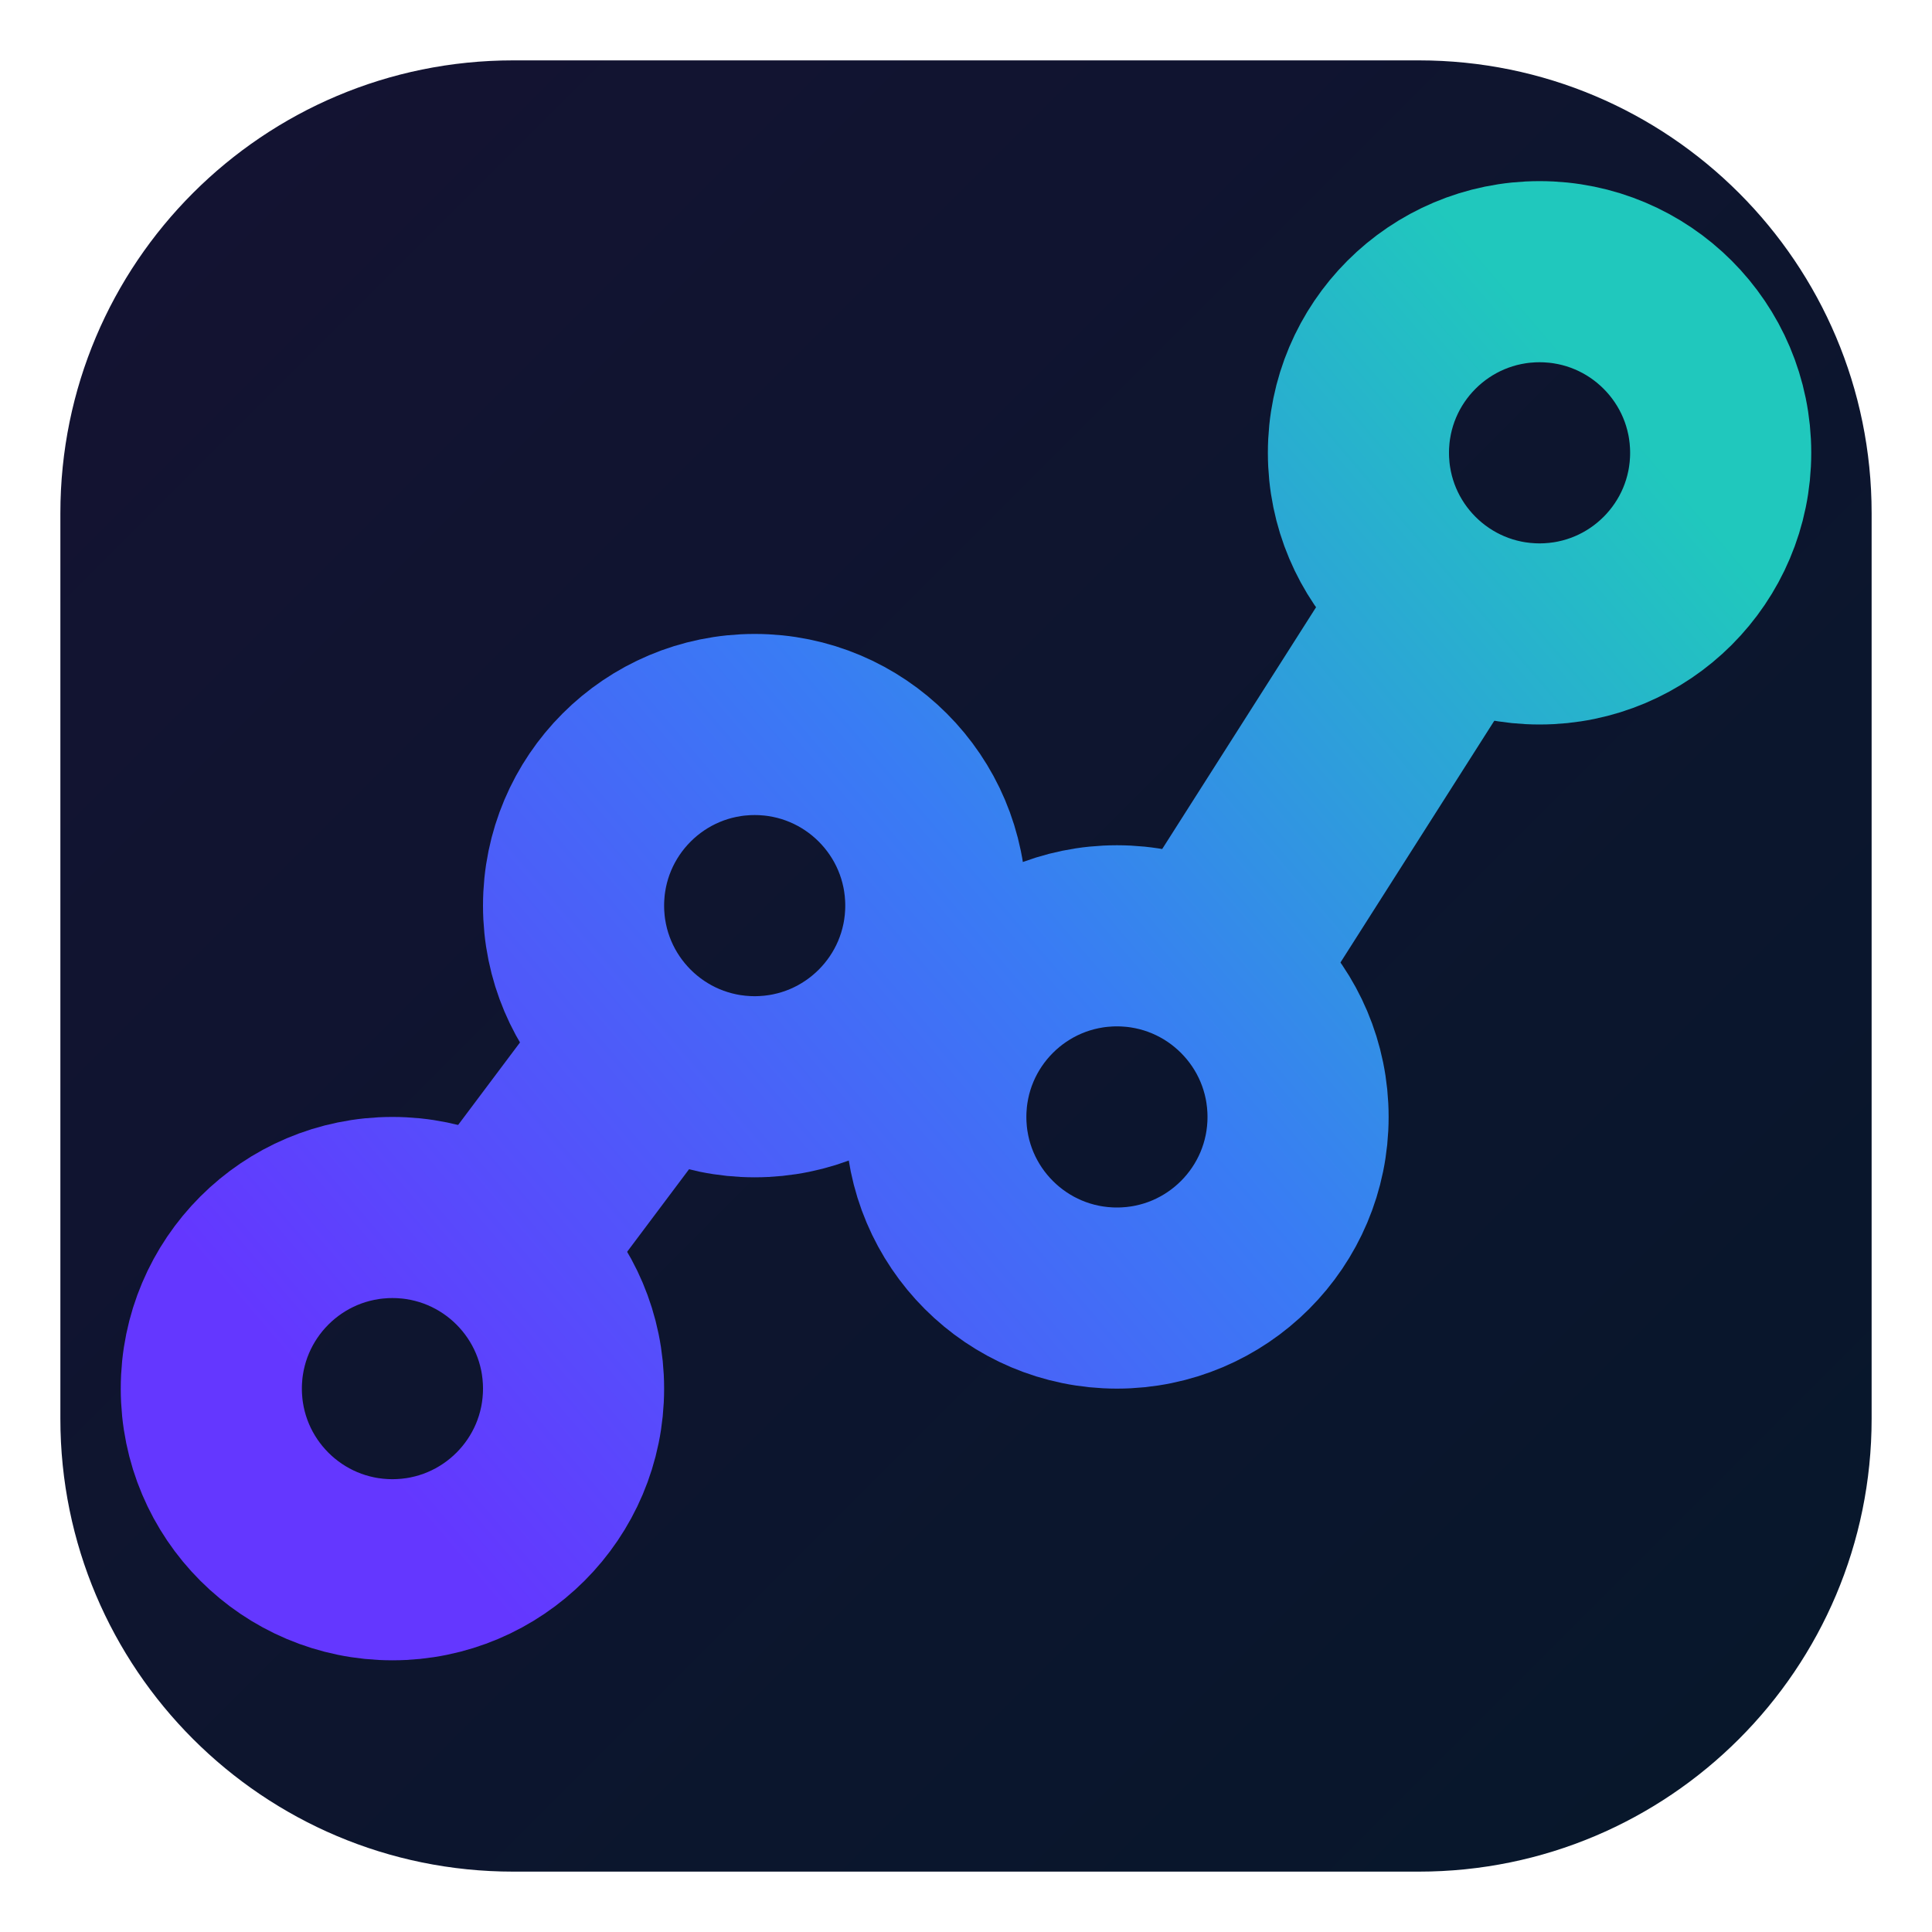
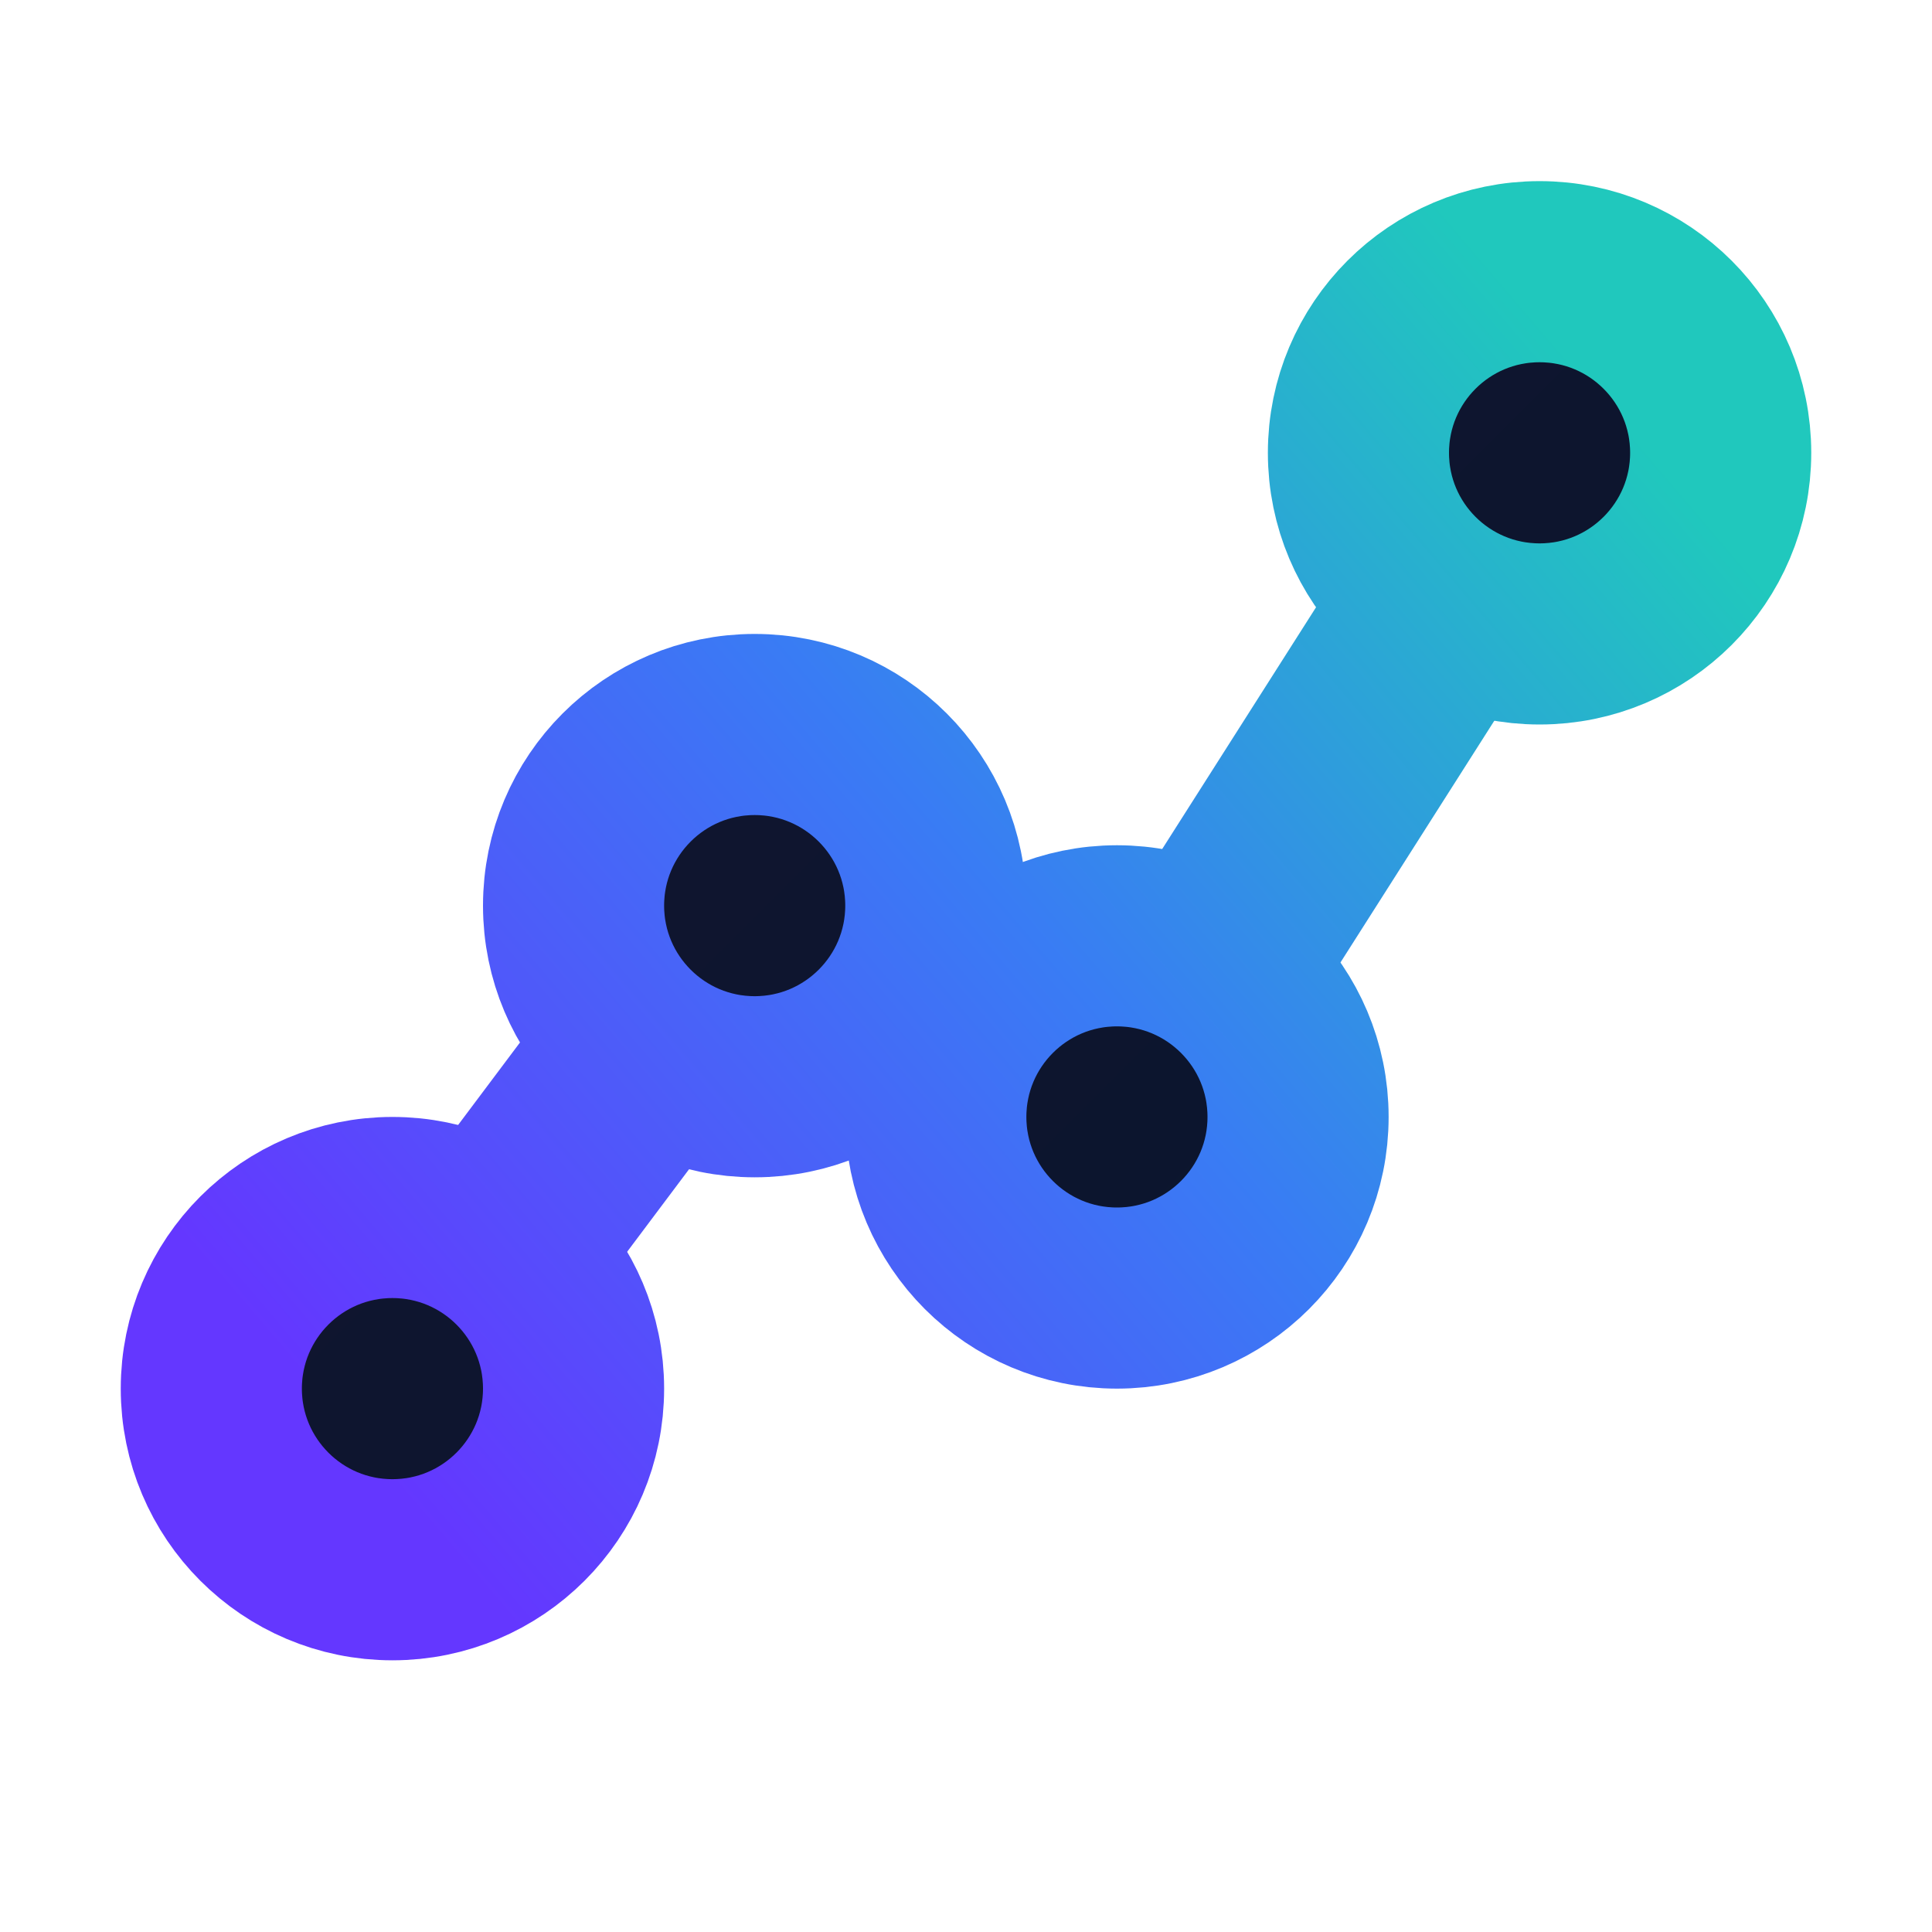
<svg xmlns="http://www.w3.org/2000/svg" viewBox="0 0 64 64">
  <defs>
    <linearGradient id="bg" x1="4" y1="4" x2="60" y2="60" gradientUnits="userSpaceOnUse">
      <stop stop-color="#141332" />
      <stop offset="1" stop-color="#07172b" />
    </linearGradient>
    <linearGradient id="path" x1="12" y1="48" x2="53" y2="13" gradientUnits="userSpaceOnUse">
      <stop stop-color="#6437ff" />
      <stop offset=".52" stop-color="#397cf4" />
      <stop offset="1" stop-color="#20c8bd" />
    </linearGradient>
  </defs>
-   <rect x="2" y="2" width="60" height="60" rx="15" fill="url(#bg)" />
  <path d="M13 46 25 30 37 37 51 15" fill="none" stroke="url(#path)" stroke-width="7" stroke-linecap="round" stroke-linejoin="round" />
  <g fill="url(#bg)" stroke="url(#path)" stroke-width="6">
    <circle cx="13" cy="46" r="6" />
    <circle cx="25" cy="30" r="6" />
    <circle cx="37" cy="37" r="6" />
    <circle cx="51" cy="15" r="6" />
  </g>
</svg>
